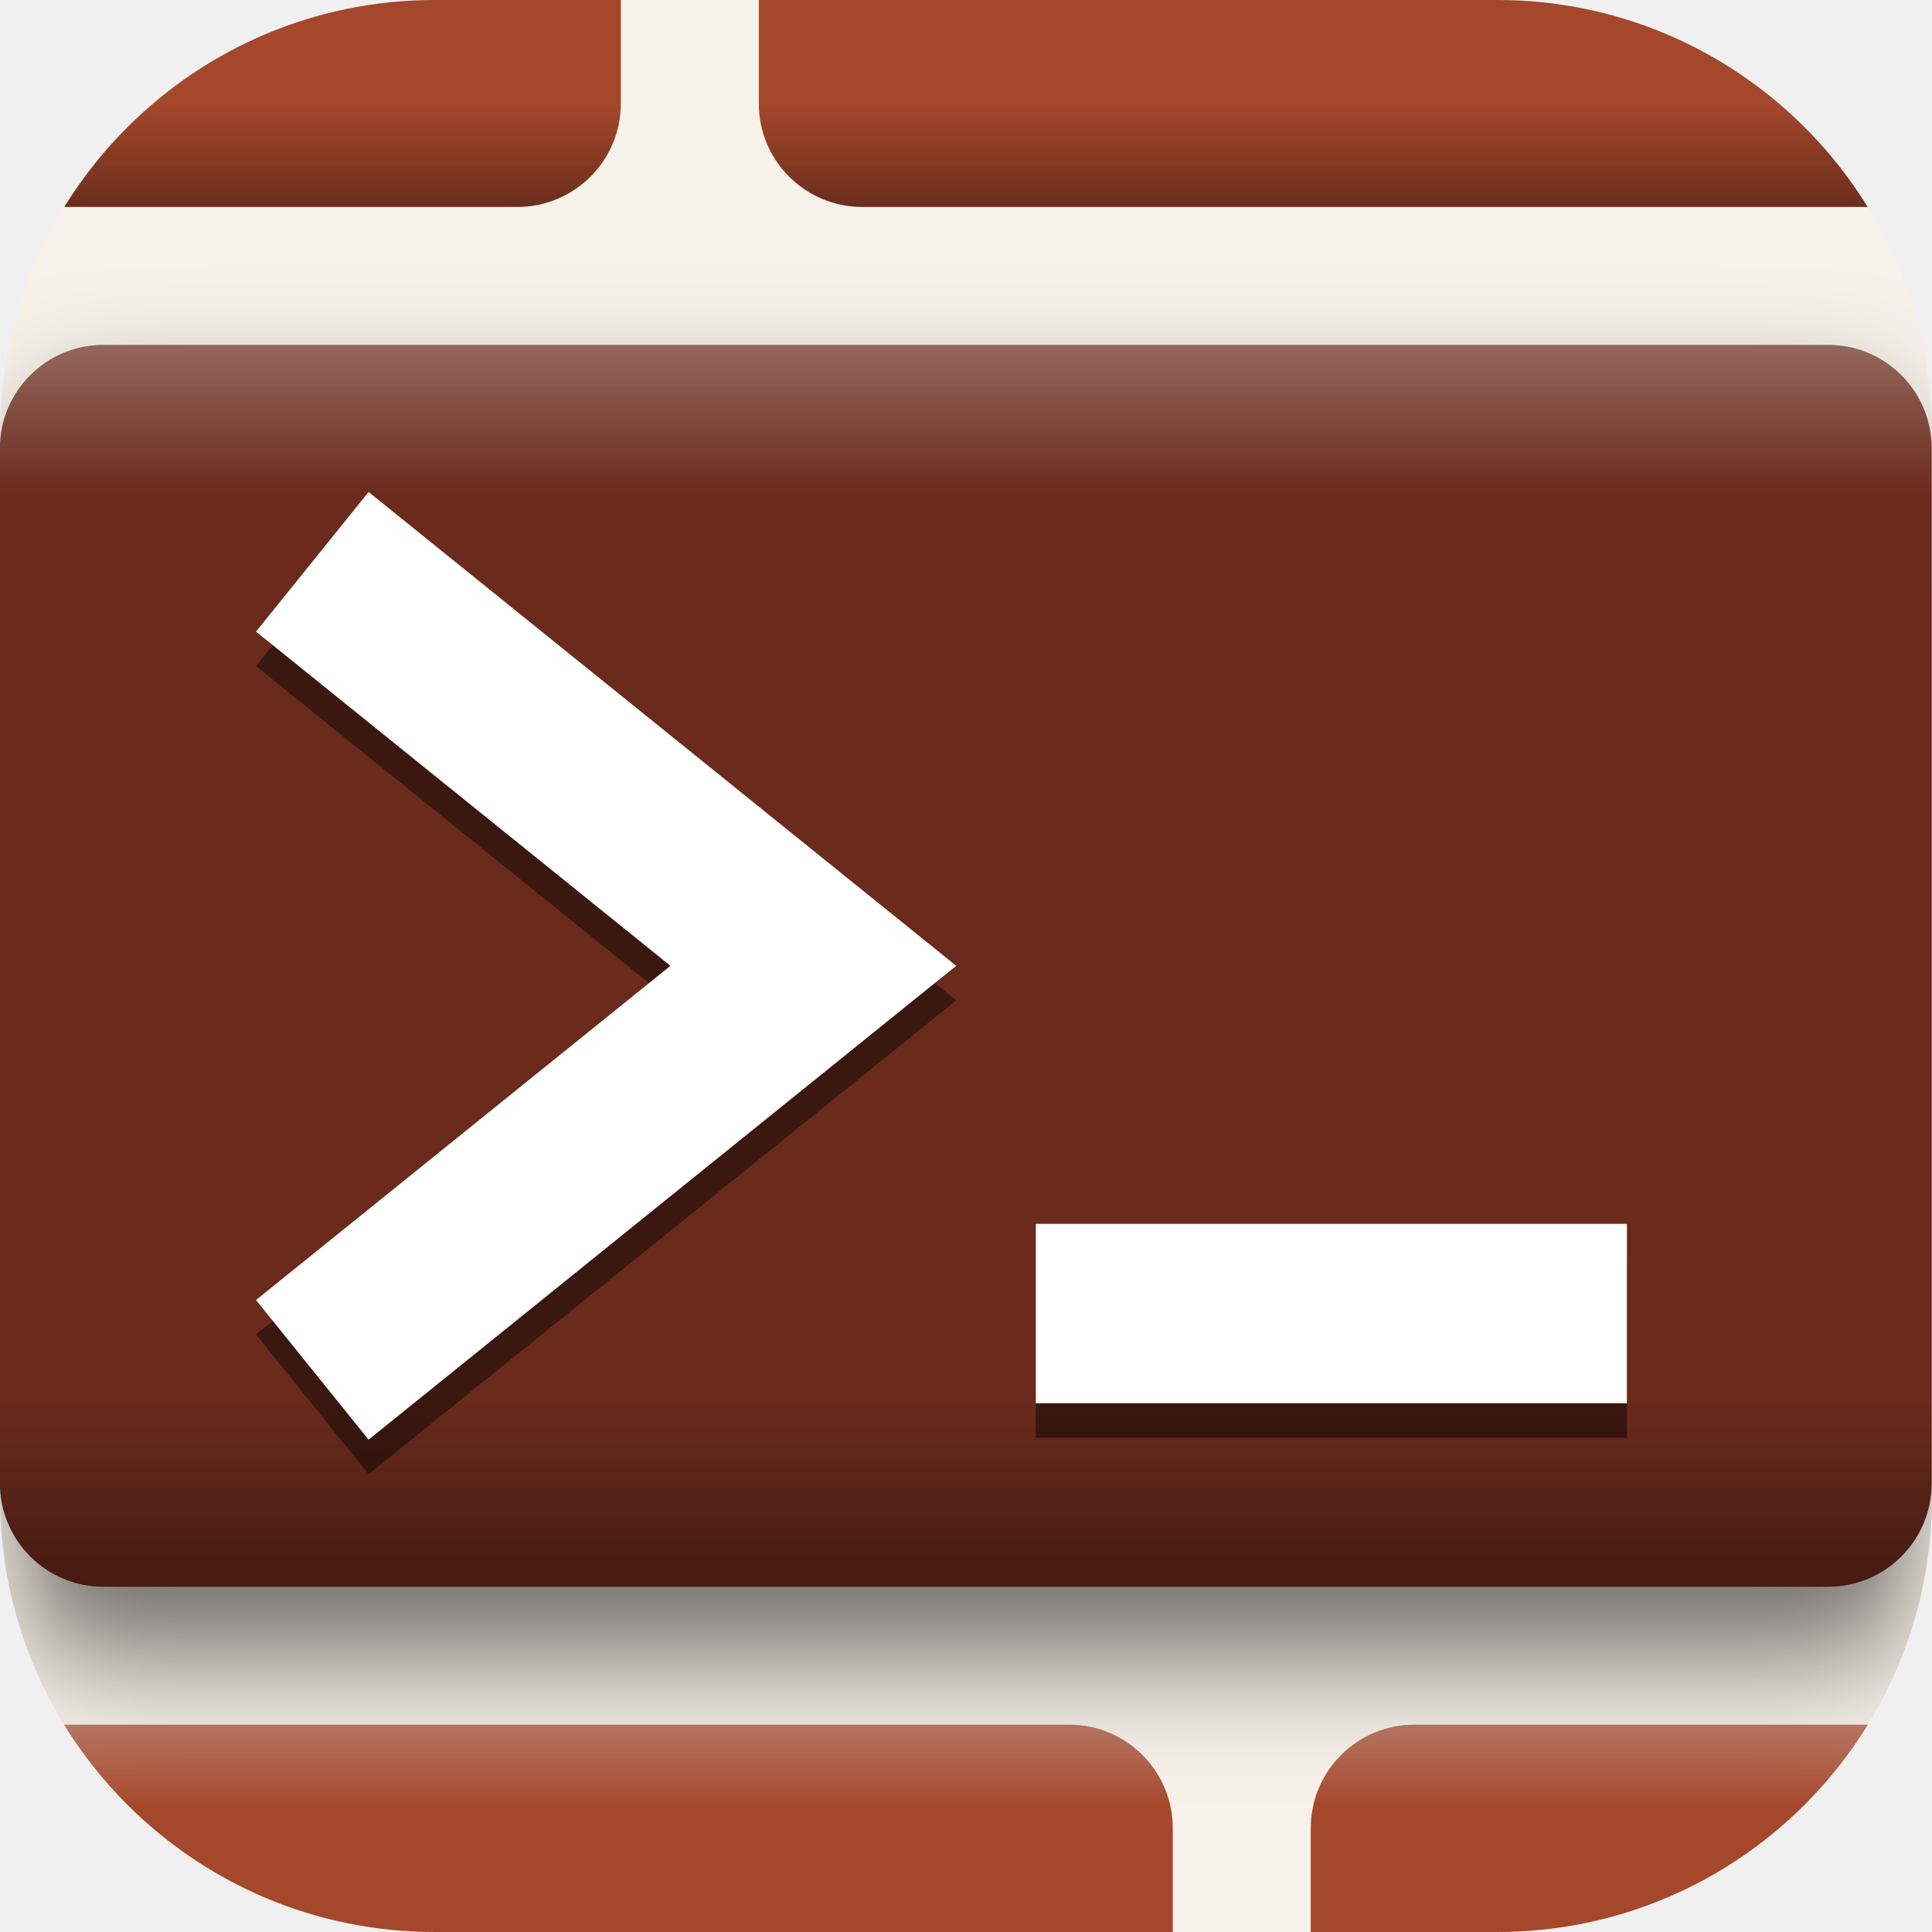
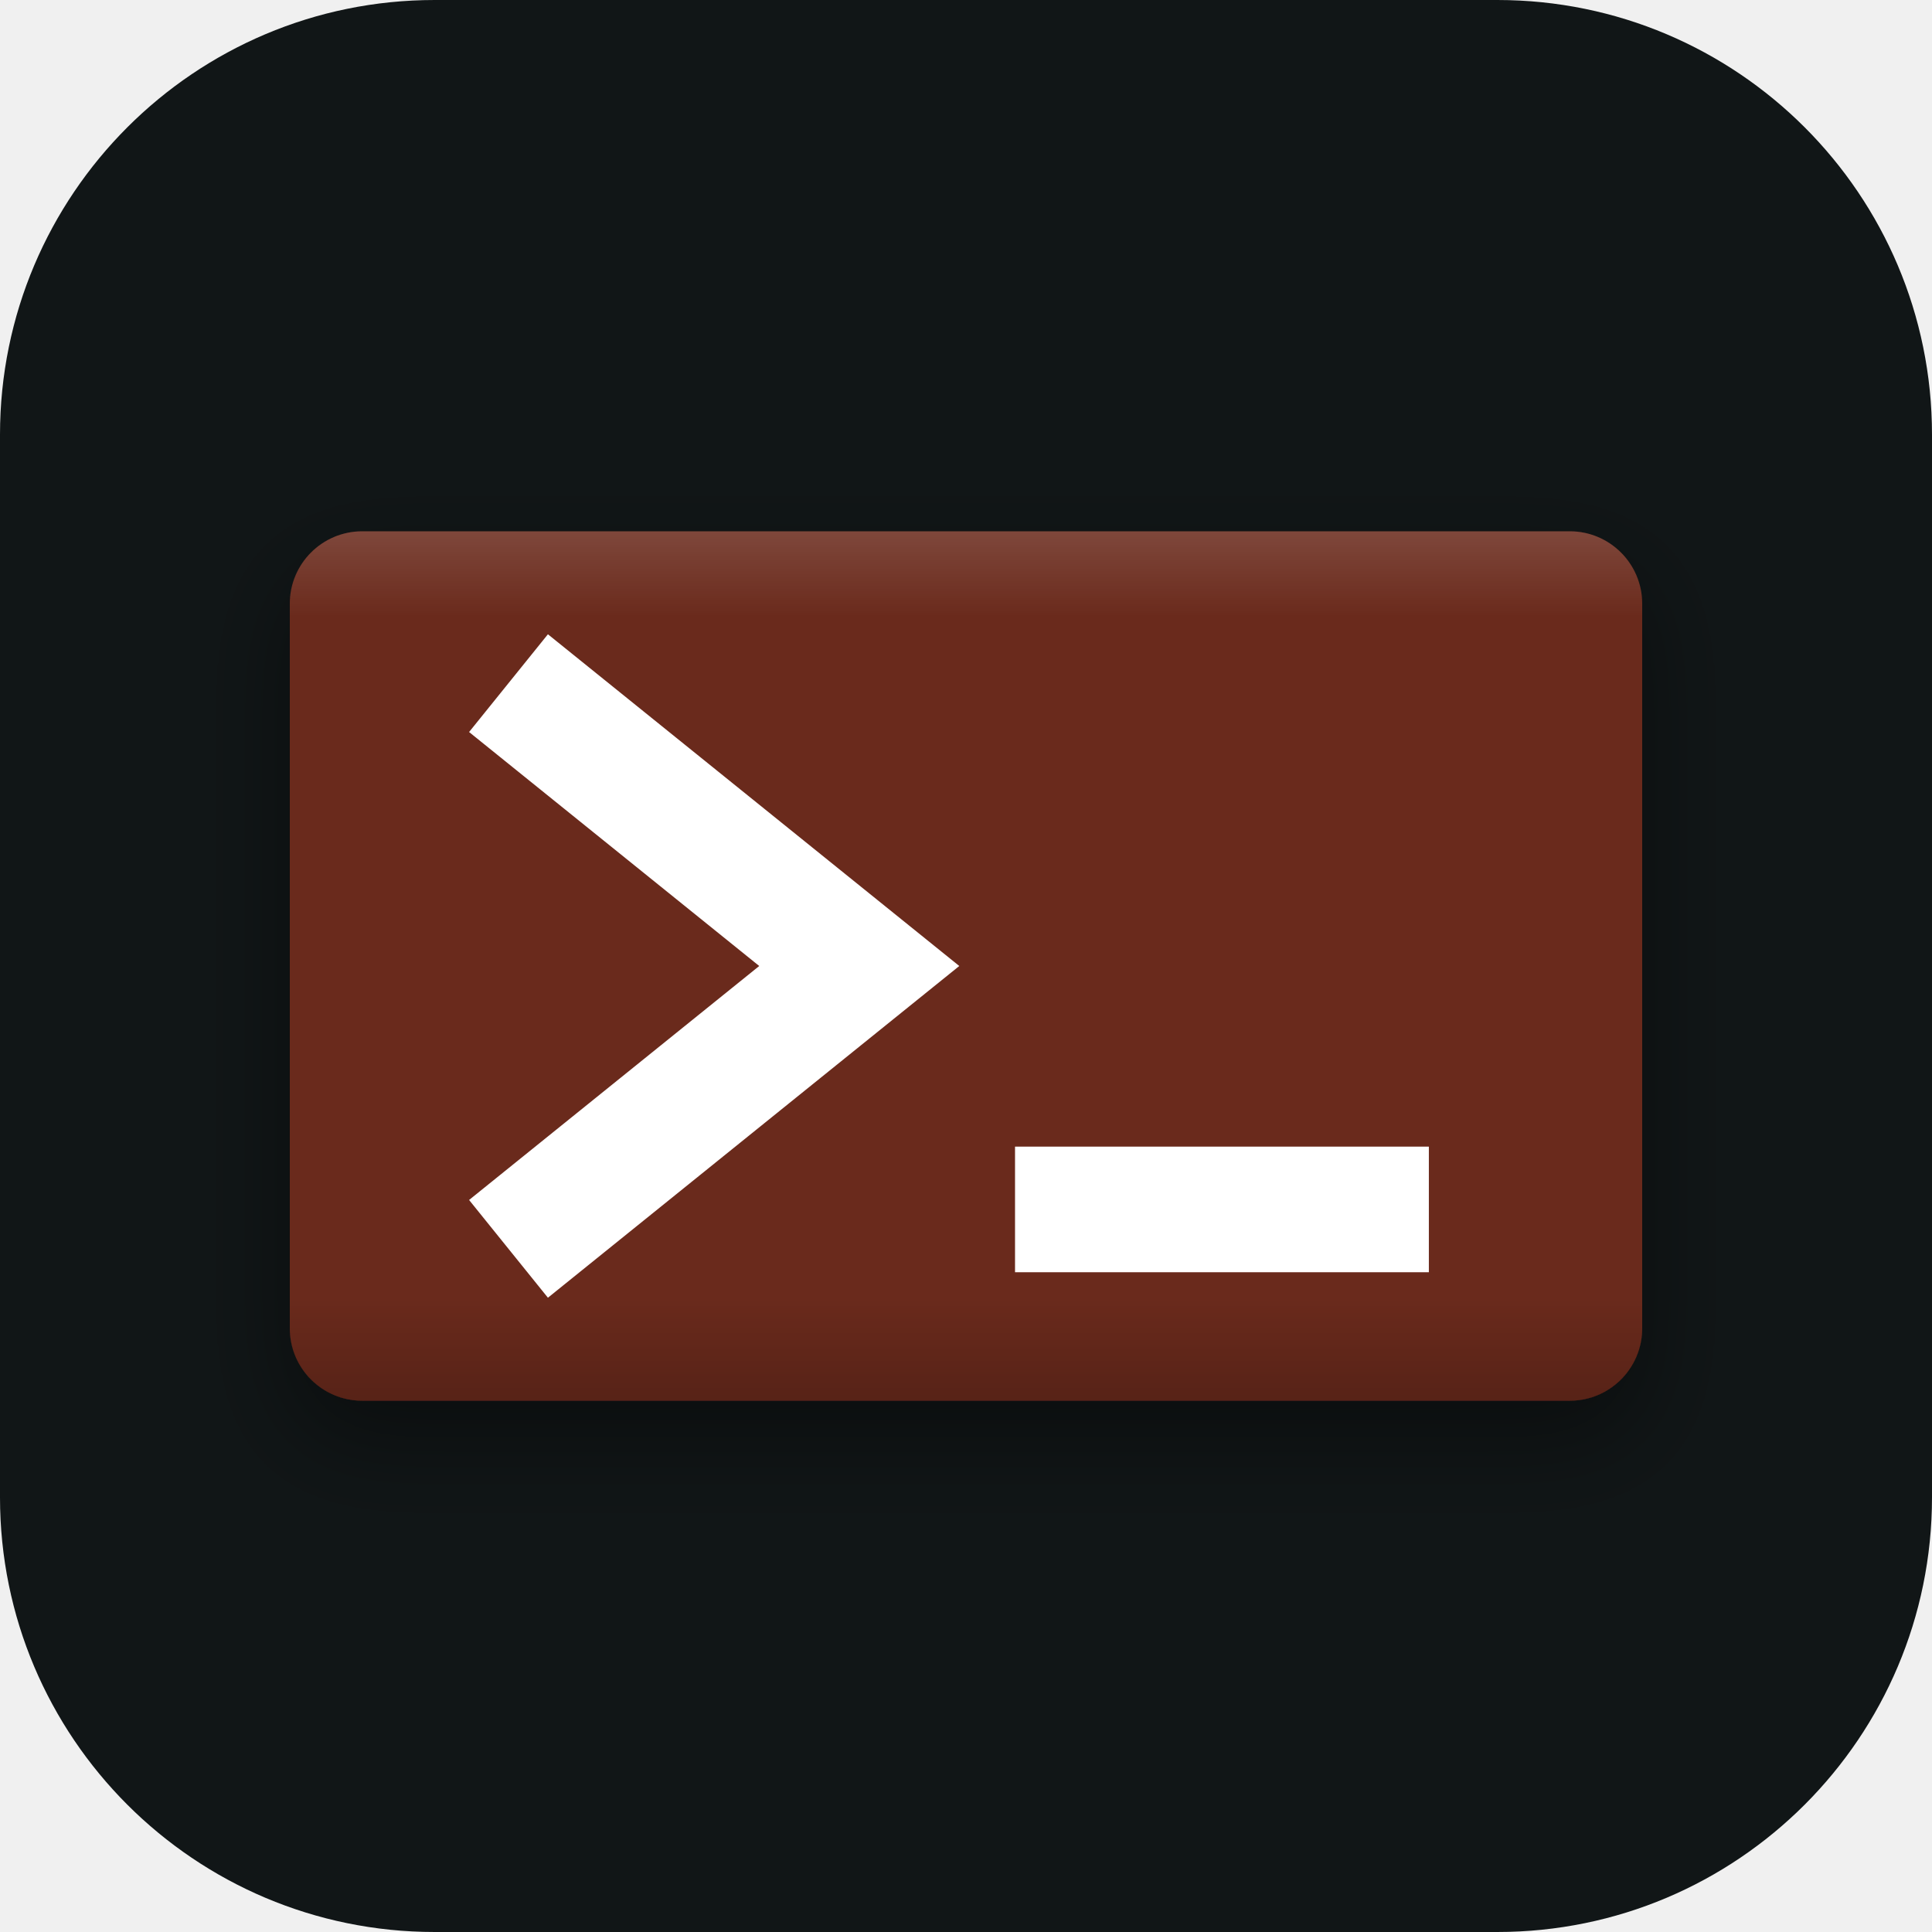
<svg xmlns="http://www.w3.org/2000/svg" viewBox="0 0 100 100" role="img" aria-label="tiili">
  <defs>
    <linearGradient id="bevel" x1="0" y1="0" x2="0" y2="1">
-       <stop offset="0" stop-color="#FFFFFF" stop-opacity="0.28" />
-       <stop offset="0.12" stop-color="#FFFFFF" stop-opacity="0" />
-       <stop offset="0.85" stop-color="#000000" stop-opacity="0" />
-       <stop offset="1" stop-color="#000000" stop-opacity="0.35" />
+       <stop offset="0" stop-color="#FFFFFF" stop-opacity="0.14" />
+       <stop offset="0.1" stop-color="#FFFFFF" stop-opacity="0" />
+       <stop offset="0.88" stop-color="#000000" stop-opacity="0" />
+       <stop offset="1" stop-color="#000000" stop-opacity="0.18" />
    </linearGradient>
    <filter id="drop" x="-20%" y="-20%" width="140%" height="170%">
-       <feDropShadow dx="0" dy="1" stdDeviation="0.9" flood-color="#000000" flood-opacity="0.55" />
+       <feDropShadow dx="0" dy="0.8" stdDeviation="1" flood-color="#000000" flood-opacity="0.4" />
    </filter>
    <clipPath id="tile">
      <rect width="100" height="100" rx="22.5" />
    </clipPath>
  </defs>
-   <rect width="100" height="100" rx="22.5" fill="#F6F1E9" />
+   <rect width="100" height="100" rx="22.5" fill="#111617" />
  <g clip-path="url(#tile)">
-     <g transform="translate(-42.857 -25) scale(3.571)">
-       <rect x="-4" y="0" width="25" height="10" rx="1.5" fill="#A4472B" />
-       <rect x="-4" y="0" width="25" height="10" rx="1.5" fill="url(#bevel)" />
-       <rect x="23" y="0" width="25" height="10" rx="1.5" fill="#A4472B" />
-       <rect x="23" y="0" width="25" height="10" rx="1.5" fill="url(#bevel)" />
-       <rect x="0" y="12" width="10" height="18" rx="1.5" fill="#A4472B" />
-       <rect x="0" y="12" width="10" height="18" rx="1.5" fill="url(#bevel)" />
-       <rect x="42" y="12" width="10" height="18" rx="1.5" fill="#A4472B" />
-       <rect x="42" y="12" width="10" height="18" rx="1.5" fill="url(#bevel)" />
-       <rect x="4" y="32" width="25" height="10" rx="1.5" fill="#A4472B" />
-       <rect x="4" y="32" width="25" height="10" rx="1.5" fill="url(#bevel)" />
-       <rect x="31" y="32" width="25" height="10" rx="1.5" fill="#A4472B" />
-       <rect x="31" y="32" width="25" height="10" rx="1.5" fill="url(#bevel)" />
+     <g transform="translate(-15 -2.5) scale(2.5)">
      <g filter="url(#drop)">
        <rect x="12" y="12" width="28" height="18" rx="1.5" fill="#6B2A1E" />
      </g>
      <rect x="12" y="12" width="28" height="18" rx="1.5" fill="url(#bevel)" />
-       <path d="M17.54 16.46 L23.79 21.5 L17.54 26.54" fill="none" stroke="rgba(0,0,0,0.45)" stroke-width="2.6" stroke-linecap="square" stroke-linejoin="miter" />
-       <rect x="27.015" y="25.24" width="8.568" height="2.6" fill="rgba(0,0,0,0.45)" />
      <path d="M17.54 15.96 L23.79 21 L17.54 26.04" fill="none" stroke="#FFFFFF" stroke-width="2.6" stroke-linecap="square" stroke-linejoin="miter" />
      <rect x="27.015" y="24.74" width="8.568" height="2.6" fill="#FFFFFF" />
    </g>
  </g>
</svg>
